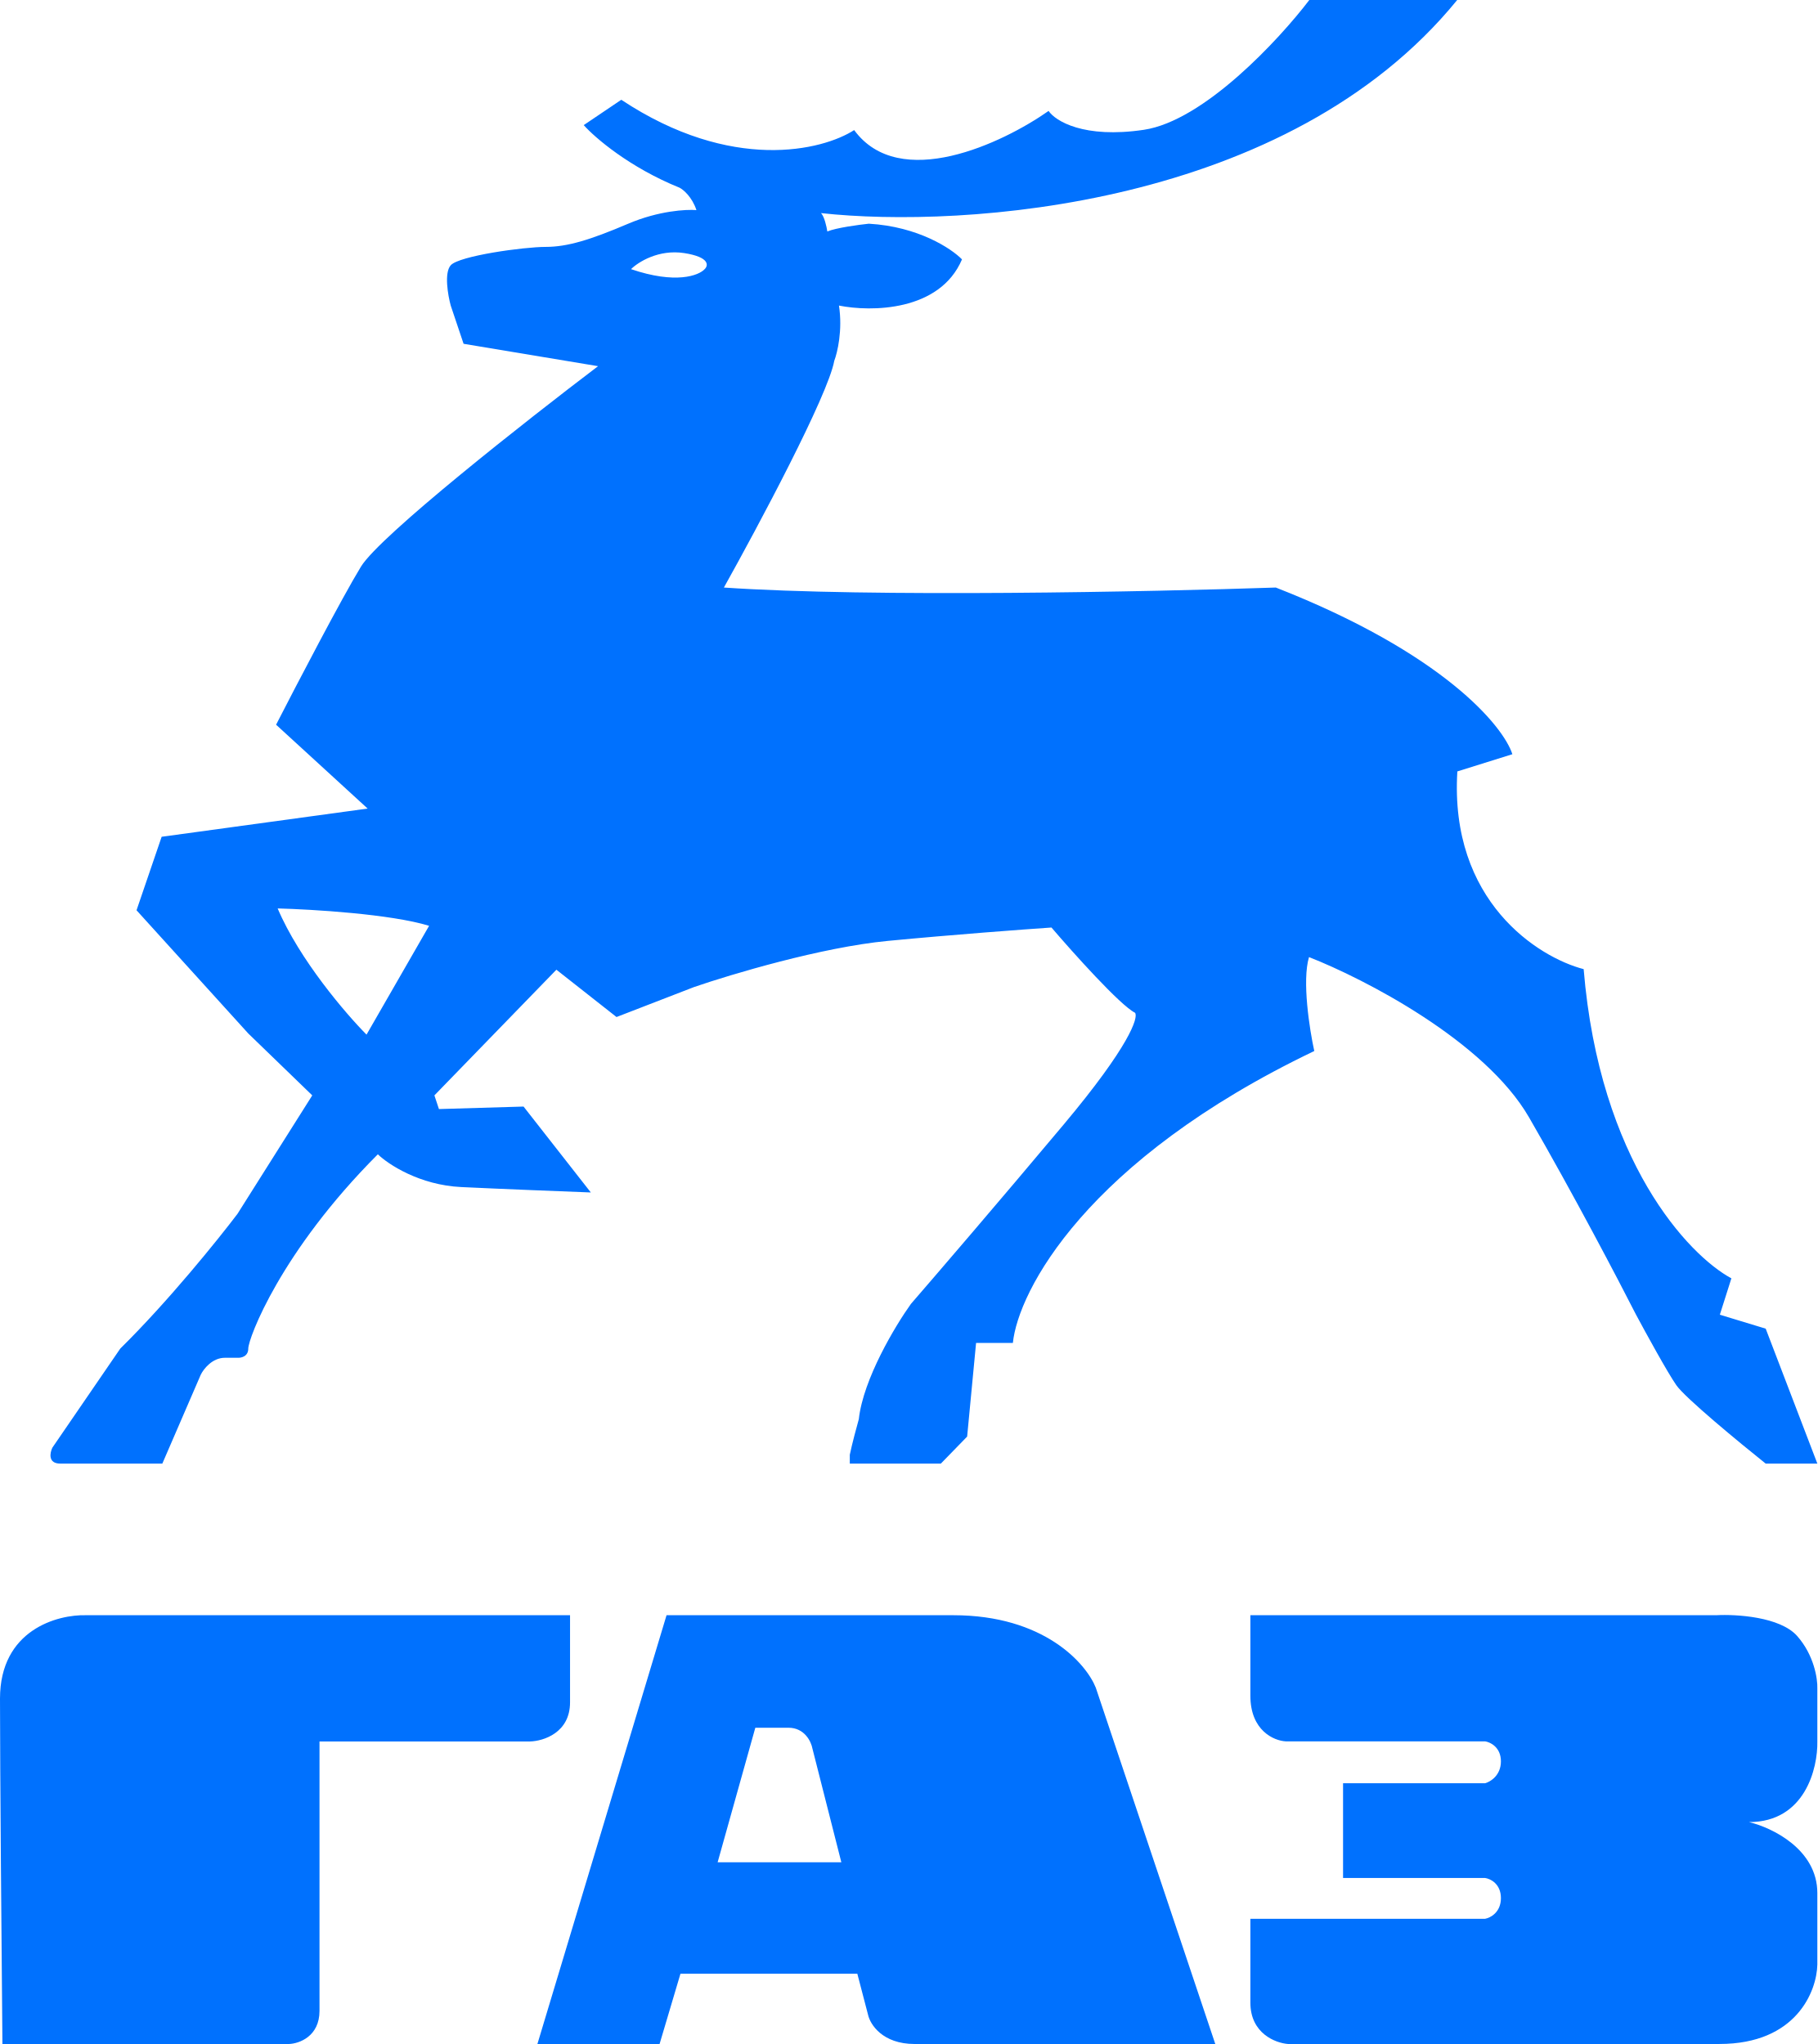
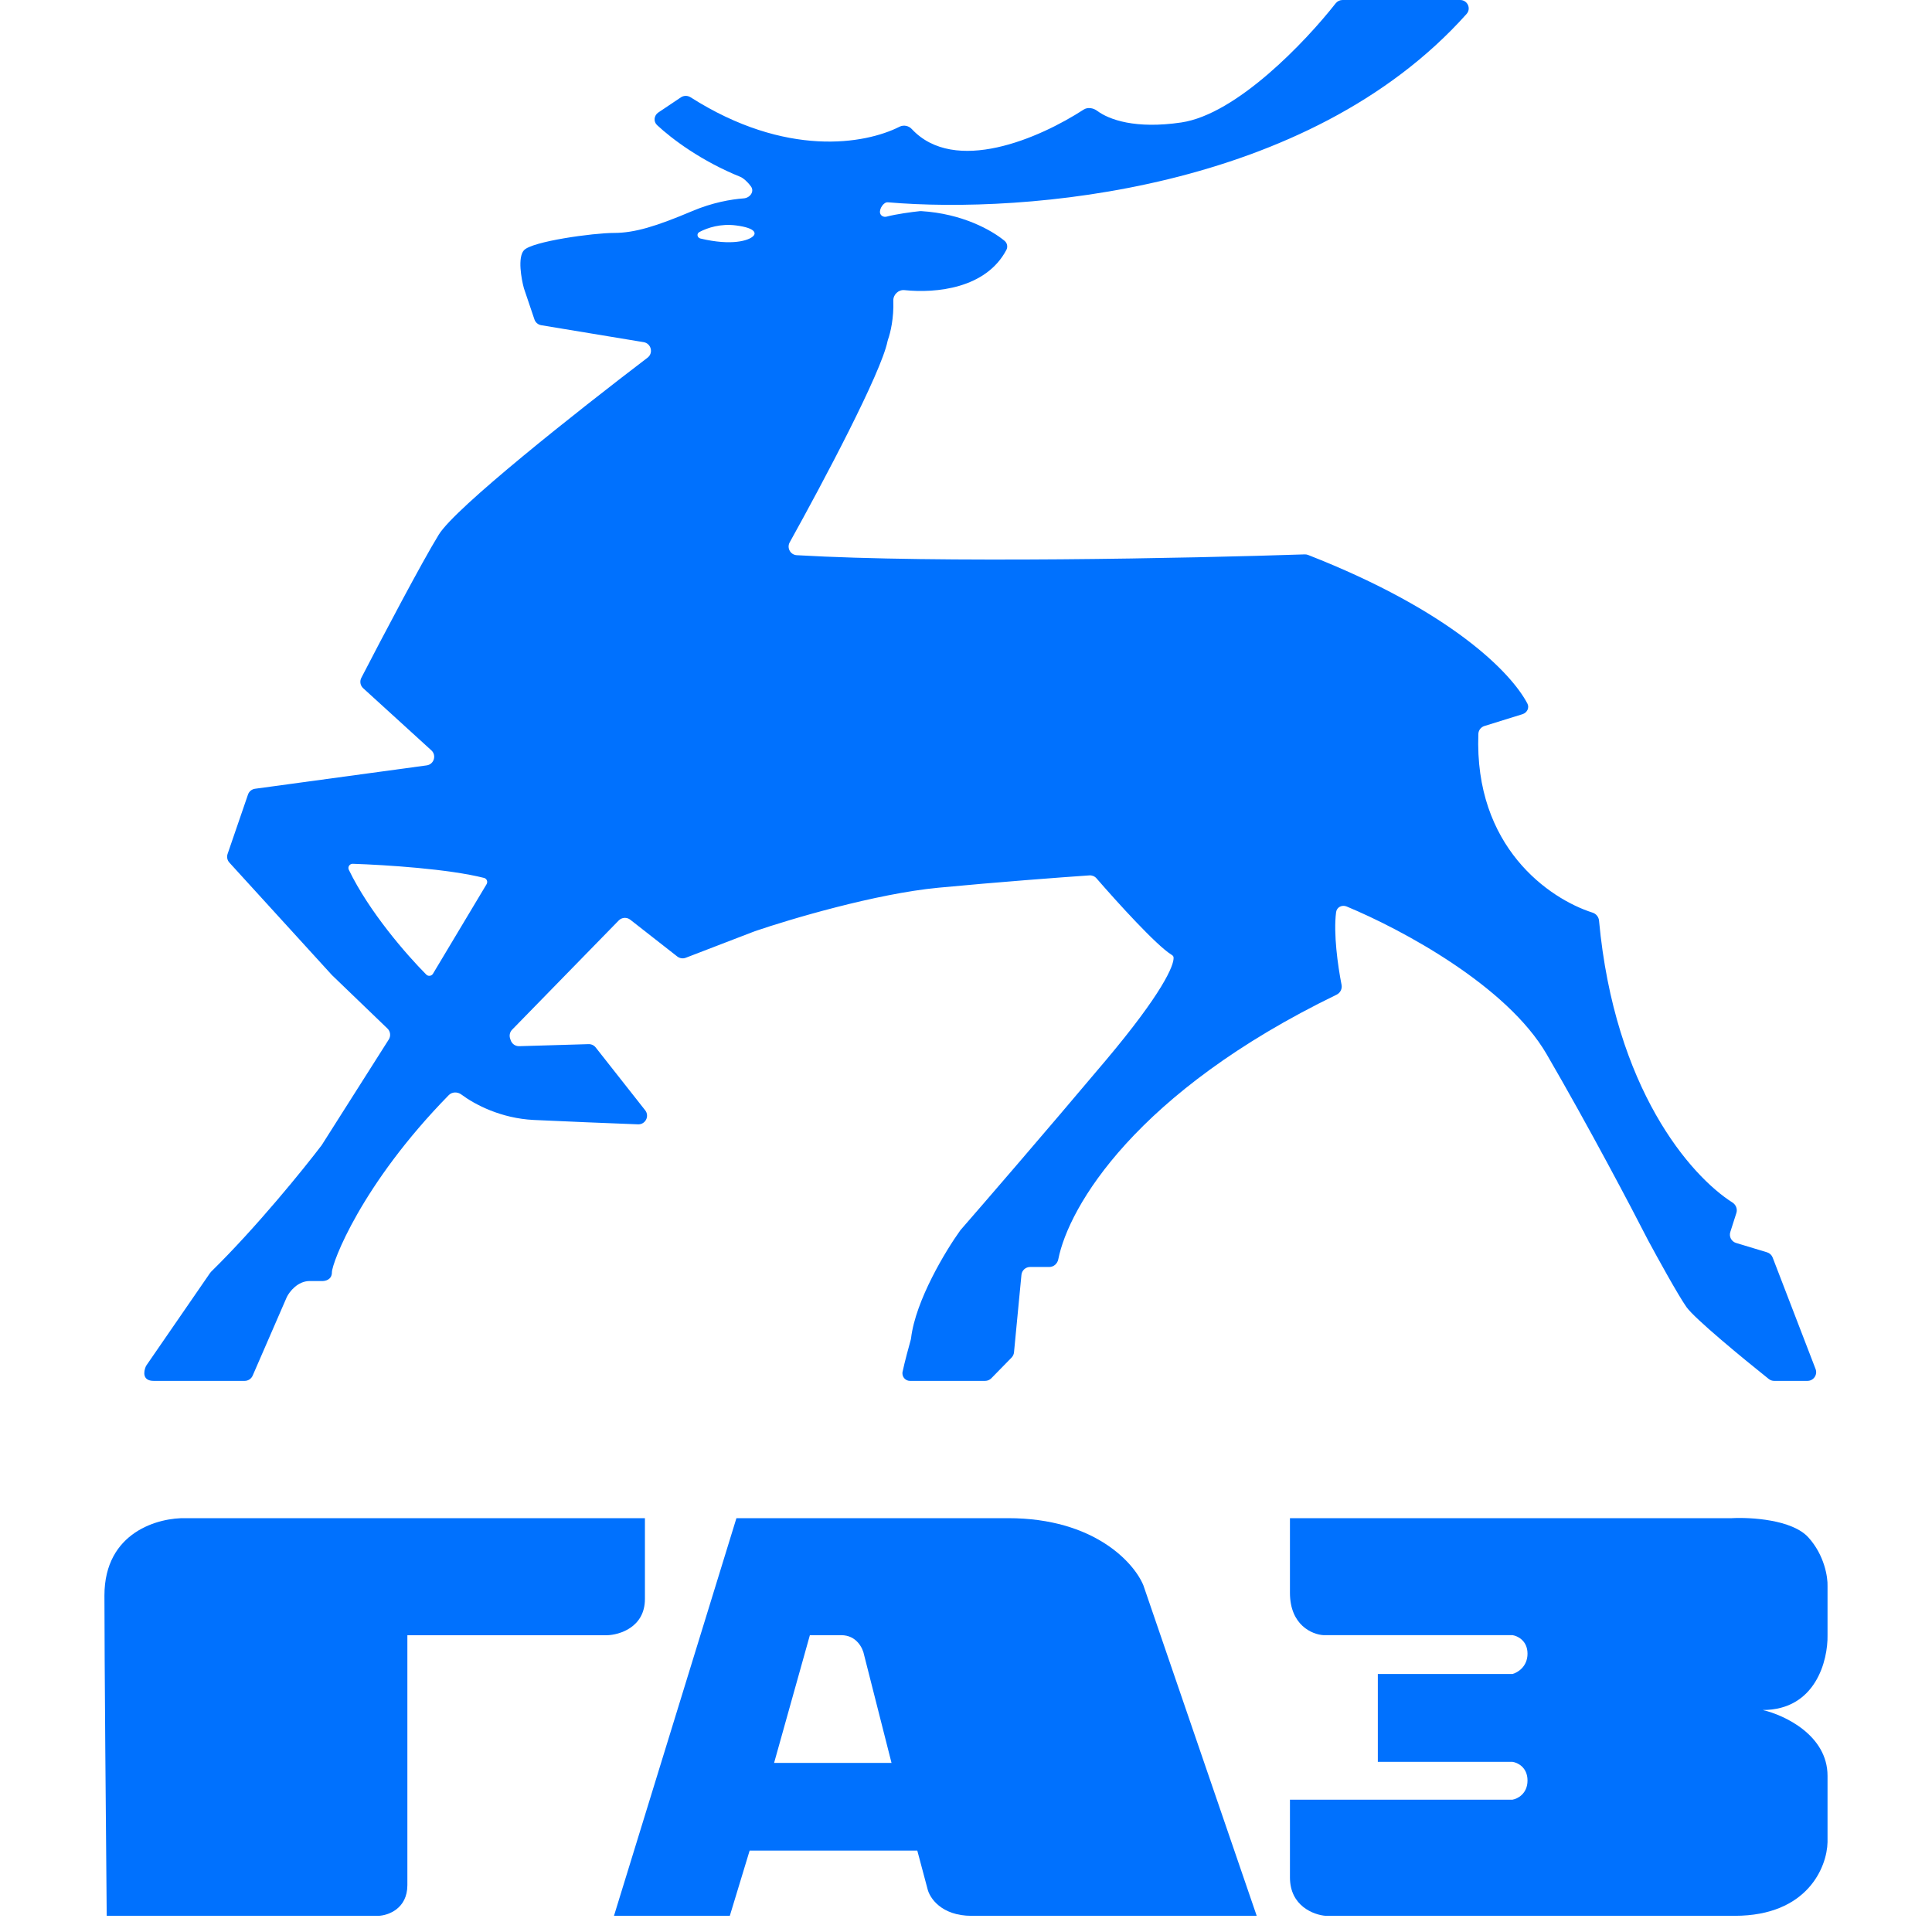
- <svg xmlns="http://www.w3.org/2000/svg" width="72" height="81" viewBox="0 0 72 81" fill="none">
-   <path fill-rule="evenodd" clip-rule="evenodd" d="M2.39 58C1.896 58 1.974 57.578 2.075 57.368L4.766 53.441C6.666 51.57 8.653 49.102 9.409 48.102L12.371 43.408L9.836 40.955L5.409 36.072L6.404 33.16L14.565 32.042L10.938 28.719C11.747 27.14 13.553 23.677 14.301 22.454C15.05 21.23 20.875 16.649 23.694 14.511L18.366 13.624L17.857 12.109C17.746 11.702 17.59 10.812 17.857 10.512C18.189 10.138 20.756 9.784 21.617 9.784C22.479 9.784 23.38 9.508 24.889 8.865C26.095 8.351 27.193 8.292 27.591 8.326C27.419 7.806 27.076 7.519 26.926 7.44C24.936 6.636 23.563 5.45 23.126 4.958L24.614 3.954C28.986 6.853 32.586 5.963 33.84 5.155C35.642 7.613 39.726 5.673 41.543 4.396C41.809 4.793 42.937 5.498 45.316 5.144C47.696 4.789 50.678 1.567 51.872 -8.79842e-07L57.731 -6.23714e-07C51.026 8.231 38.135 9.06 32.527 8.445C32.66 8.579 32.749 8.987 32.777 9.173C33.123 9.028 34.017 8.907 34.421 8.865C36.382 8.977 37.699 9.854 38.112 10.279C37.232 12.352 34.496 12.363 33.238 12.109C33.388 13.084 33.176 13.974 33.052 14.297C32.803 15.671 30.033 20.86 28.679 23.283C34.48 23.681 45.674 23.449 50.545 23.283C57.175 25.88 59.556 28.768 59.917 29.888L57.737 30.57C57.422 35.717 60.942 37.938 62.741 38.405C63.37 46.025 66.905 49.749 68.594 50.658L68.136 52.1L69.953 52.652L72 58L69.953 58C68.919 57.174 66.763 55.397 66.414 54.895C66.064 54.393 65.204 52.823 64.817 52.1C64.134 50.757 62.331 47.312 60.575 44.276C58.82 41.241 54.034 38.779 51.86 37.928C51.578 38.865 51.882 40.8 52.069 41.65C43.02 45.985 40.338 51.167 40.128 53.217L38.67 53.217L38.316 56.929L37.274 58L33.667 58L33.667 57.649C33.761 57.2 33.944 56.523 34.024 56.24C34.2 54.645 35.474 52.529 36.09 51.67C37.026 50.59 39.549 47.655 42.149 44.553C44.749 41.451 45.111 40.315 44.967 40.134C44.377 39.837 42.514 37.758 41.657 36.756C40.58 36.829 37.774 37.037 35.164 37.287C32.555 37.537 28.969 38.608 27.502 39.113L24.425 40.303L22.043 38.428L17.21 43.408L17.39 43.95L20.742 43.851L23.407 47.255C22.383 47.216 19.921 47.12 18.273 47.041C16.624 46.962 15.383 46.143 14.969 45.743C11.11 49.607 9.836 53.044 9.836 53.441C9.836 53.758 9.551 53.816 9.409 53.806L8.91 53.806C8.406 53.806 8.062 54.254 7.953 54.479L6.431 58L2.39 58ZM17 36.688C15.48 36.222 12.367 36.035 11 36C11.864 38.033 13.707 40.18 14.521 41L17 36.688ZM25 10.666C25.279 10.388 26.091 9.872 27.105 10.029C28.119 10.187 28.069 10.52 27.917 10.666C27.685 10.918 26.776 11.271 25 10.666Z" fill="#0071FE" />
-   <path fill-rule="evenodd" clip-rule="evenodd" d="M53.209 70.667L58.836 70.667C59.045 70.611 59.463 70.358 59.463 69.799C59.463 69.241 59.045 69.038 58.836 69.007L50.939 69.007C50.472 68.982 49.537 68.585 49.537 67.196L49.537 64.008L67.997 64.008C68.782 63.965 70.522 64.068 71.198 64.83C71.873 65.592 72.013 66.535 71.999 66.912L71.999 69.007C72.021 70.073 71.51 72.206 69.291 72.206C70.194 72.42 71.999 73.282 71.999 75.019L71.999 77.854C71.977 78.902 71.172 80.999 68.122 80.999C65.072 80.999 55.458 81 51.032 81C50.534 80.963 49.537 80.583 49.537 79.36L49.537 76.038L58.836 76.038C59.045 76.001 59.463 75.785 59.463 75.218C59.463 74.651 59.045 74.45 58.836 74.421L53.209 74.421L53.209 70.667ZM26.131 81L21.291 81L26.407 64.008L37.766 64.008C41.366 64.008 43.031 65.923 43.413 66.88L48.147 81L36.237 81C34.963 81 34.475 80.227 34.39 79.841L33.965 78.213L26.959 78.213L26.131 81ZM11.45 81L0.096 81C0.064 77.574 -2.64047e-07 70.041 -1.44859e-07 67.314C-2.56712e-08 64.587 2.279 63.974 3.418 64.008L22.584 64.008L22.584 67.461C22.584 68.668 21.526 68.998 20.997 69.011L12.658 69.011L12.658 79.687C12.658 80.7 11.853 80.984 11.45 81ZM28.431 73.799L33.332 73.799L32.186 69.289C32.136 69.015 31.875 68.467 31.236 68.467L29.924 68.467L28.431 73.799Z" fill="#0071FE" />
+ <svg xmlns="http://www.w3.org/2000/svg" width="111" height="111" viewBox="0 0 111 111" fill="none">
+   <path fill-rule="evenodd" clip-rule="evenodd" d="M8.827 79.336C8.175 79.336 8.248 78.804 8.377 78.507C8.388 78.483 8.401 78.46 8.416 78.439L12.068 73.139C12.086 73.112 12.106 73.088 12.129 73.065C14.733 70.511 17.446 67.159 18.481 65.796L22.337 59.721C22.464 59.52 22.432 59.257 22.261 59.093L19.069 56.02L13.18 49.56C13.056 49.425 13.017 49.234 13.076 49.061L14.248 45.65C14.309 45.471 14.466 45.342 14.653 45.317L24.513 43.974C24.933 43.917 25.096 43.395 24.782 43.109L20.867 39.541C20.7 39.389 20.655 39.145 20.759 38.945C21.939 36.663 24.232 32.305 25.211 30.714C26.164 29.164 33.102 23.677 37.203 20.551C37.552 20.285 37.413 19.73 36.979 19.658L31.097 18.685C30.915 18.655 30.764 18.527 30.705 18.352L30.101 16.564C29.948 16.006 29.734 14.789 30.101 14.38C30.559 13.868 34.088 13.383 35.274 13.383C36.459 13.383 37.698 13.005 39.773 12.127C40.92 11.64 41.995 11.451 42.731 11.397C43.09 11.37 43.357 11.005 43.146 10.714C42.933 10.42 42.703 10.243 42.575 10.177C40.292 9.259 38.6 7.979 37.752 7.189C37.53 6.982 37.573 6.631 37.825 6.462L39.12 5.593C39.287 5.481 39.507 5.482 39.677 5.59C45.147 9.071 49.701 8.283 51.679 7.282C51.914 7.163 52.205 7.22 52.384 7.413C54.848 10.058 59.706 7.953 62.26 6.296C62.494 6.144 62.815 6.202 63.039 6.369C63.725 6.88 65.243 7.425 67.87 7.036C71.047 6.565 75.005 2.399 76.736 0.195C76.832 0.072 76.978 -6.7992e-09 77.133 0L83.891 2.95365e-07C84.312 3.13803e-07 84.54 0.488 84.259 0.803C75.161 10.986 58.859 12.297 51.008 11.623C50.765 11.602 50.508 12.004 50.564 12.242C50.602 12.406 50.776 12.489 50.939 12.446C51.497 12.298 52.376 12.181 52.845 12.131C52.871 12.128 52.898 12.127 52.925 12.129C55.289 12.273 56.966 13.219 57.715 13.836C57.871 13.965 57.912 14.184 57.818 14.362C56.644 16.579 53.779 16.858 51.964 16.669C51.619 16.633 51.312 16.928 51.324 17.276C51.36 18.274 51.158 19.126 51.018 19.512C51.007 19.541 50.999 19.569 50.993 19.6C50.628 21.416 47.313 27.664 45.372 31.158C45.194 31.479 45.409 31.876 45.776 31.898C53.901 32.37 68.428 32.071 74.963 31.851C75.031 31.849 75.097 31.861 75.16 31.886C83.399 35.113 86.832 38.66 87.753 40.42C87.882 40.666 87.736 40.95 87.47 41.033L85.284 41.712C85.085 41.774 84.945 41.955 84.937 42.162C84.693 48.652 88.992 51.633 91.498 52.434C91.701 52.499 91.849 52.678 91.869 52.89C92.768 62.571 97.13 67.56 99.531 69.085C99.734 69.214 99.834 69.46 99.761 69.69L99.412 70.782C99.327 71.048 99.477 71.332 99.744 71.412L101.523 71.95C101.671 71.995 101.79 72.105 101.845 72.249L104.311 78.656C104.437 78.984 104.195 79.336 103.844 79.336H101.932C101.819 79.336 101.709 79.298 101.621 79.227C100.154 78.058 97.355 75.755 96.889 75.089C96.408 74.403 95.224 72.254 94.692 71.266C93.753 69.428 91.272 64.716 88.858 60.564C86.571 56.63 80.54 53.4 77.37 52.081C77.101 51.969 76.801 52.119 76.763 52.408C76.604 53.633 76.86 55.471 77.077 56.583C77.122 56.811 77.005 57.044 76.796 57.146C65.242 62.747 61.4 69.329 60.802 72.351C60.752 72.603 60.54 72.793 60.283 72.793H59.182C58.925 72.793 58.709 72.989 58.685 73.246L58.258 77.696C58.247 77.809 58.197 77.916 58.118 77.998L56.956 79.186C56.862 79.282 56.733 79.336 56.599 79.336H52.281C52.041 79.336 51.847 79.141 51.847 78.901C51.847 78.891 51.847 78.879 51.848 78.869C51.849 78.85 51.852 78.831 51.856 78.812C51.984 78.219 52.215 77.366 52.327 76.969C52.334 76.942 52.339 76.915 52.343 76.888C52.602 74.711 54.338 71.845 55.179 70.678C56.467 69.201 59.938 65.185 63.514 60.942C66.762 57.088 67.471 55.453 67.425 55C67.418 54.928 67.357 54.883 67.296 54.845C66.436 54.314 64.191 51.839 62.999 50.465C62.896 50.346 62.746 50.283 62.589 50.294C60.958 50.406 57.311 50.679 53.907 51.003C50.318 51.345 45.385 52.811 43.368 53.501L39.4 55.027C39.236 55.09 39.051 55.062 38.912 54.954L36.212 52.841C36.011 52.684 35.725 52.703 35.547 52.885L29.424 59.158C29.293 59.291 29.248 59.487 29.307 59.665L29.341 59.765C29.411 59.975 29.609 60.114 29.83 60.107L33.818 59.989C33.976 59.985 34.127 60.055 34.225 60.18L37.067 63.789C37.331 64.124 37.083 64.613 36.657 64.597C34.996 64.533 32.479 64.432 30.673 64.346C28.782 64.255 27.281 63.461 26.504 62.882C26.286 62.72 25.974 62.724 25.784 62.918C20.745 68.061 19.069 72.569 19.069 73.099C19.069 73.533 18.677 73.613 18.481 73.599H17.796C17.103 73.599 16.629 74.212 16.479 74.519L14.516 79.035C14.437 79.218 14.257 79.336 14.058 79.336H8.827ZM27.811 50.44C25.781 49.924 22.196 49.693 20.27 49.628C20.087 49.622 19.962 49.809 20.042 49.974C21.204 52.379 23.343 54.838 24.49 55.992C24.603 56.107 24.793 56.082 24.876 55.944L27.955 50.801C28.039 50.661 27.969 50.48 27.811 50.44ZM40.185 13.329C40.656 13.081 41.408 12.837 42.289 12.952C43.494 13.109 43.434 13.439 43.254 13.585C42.999 13.816 42.057 14.134 40.247 13.705C40.052 13.658 40.008 13.422 40.185 13.329Z" fill="#0071FE" />
+   <path d="M79.161 96.177H86.898C87.186 96.101 87.761 95.761 87.761 95.01C87.761 94.259 87.186 93.987 86.898 93.945H76.04C75.398 93.911 74.112 93.377 74.112 91.51V87.224H99.495C100.575 87.165 102.966 87.303 103.896 88.328C104.825 89.352 105.017 90.621 104.998 91.128V93.945C105.027 95.379 104.325 98.246 101.275 98.246C102.516 98.534 104.998 99.693 104.998 102.028V105.84C104.968 107.25 103.86 110.07 99.666 110.07C95.473 110.07 82.254 110.071 76.168 110.071C75.483 110.021 74.112 109.51 74.112 107.866V103.398H86.898C87.186 103.349 87.761 103.059 87.761 102.296C87.761 101.534 87.186 101.264 86.898 101.224H79.161V96.177Z" fill="#0071FE" />
+   <path fill-rule="evenodd" clip-rule="evenodd" d="M41.93 110.071H35.275L42.31 87.224H57.927C62.878 87.224 65.167 89.798 65.692 91.085L72.202 110.071H55.825C54.074 110.071 53.403 109.032 53.286 108.512L52.702 106.323H43.069L41.93 110.071ZM44.474 101.285H51.221L49.644 95.078C49.575 94.701 49.216 93.947 48.336 93.947H46.53L44.474 101.285Z" fill="#0071FE" />
+   <path d="M21.743 110.071H6.131C6.088 105.464 6 95.335 6 91.668C6 88.002 9.133 87.177 10.7 87.224L37.053 87.224V91.866C37.053 93.49 35.598 93.932 34.871 93.95L23.405 93.95L23.405 108.305C23.405 109.667 22.297 110.05 21.743 110.071Z" fill="#0071FE" />
</svg>
